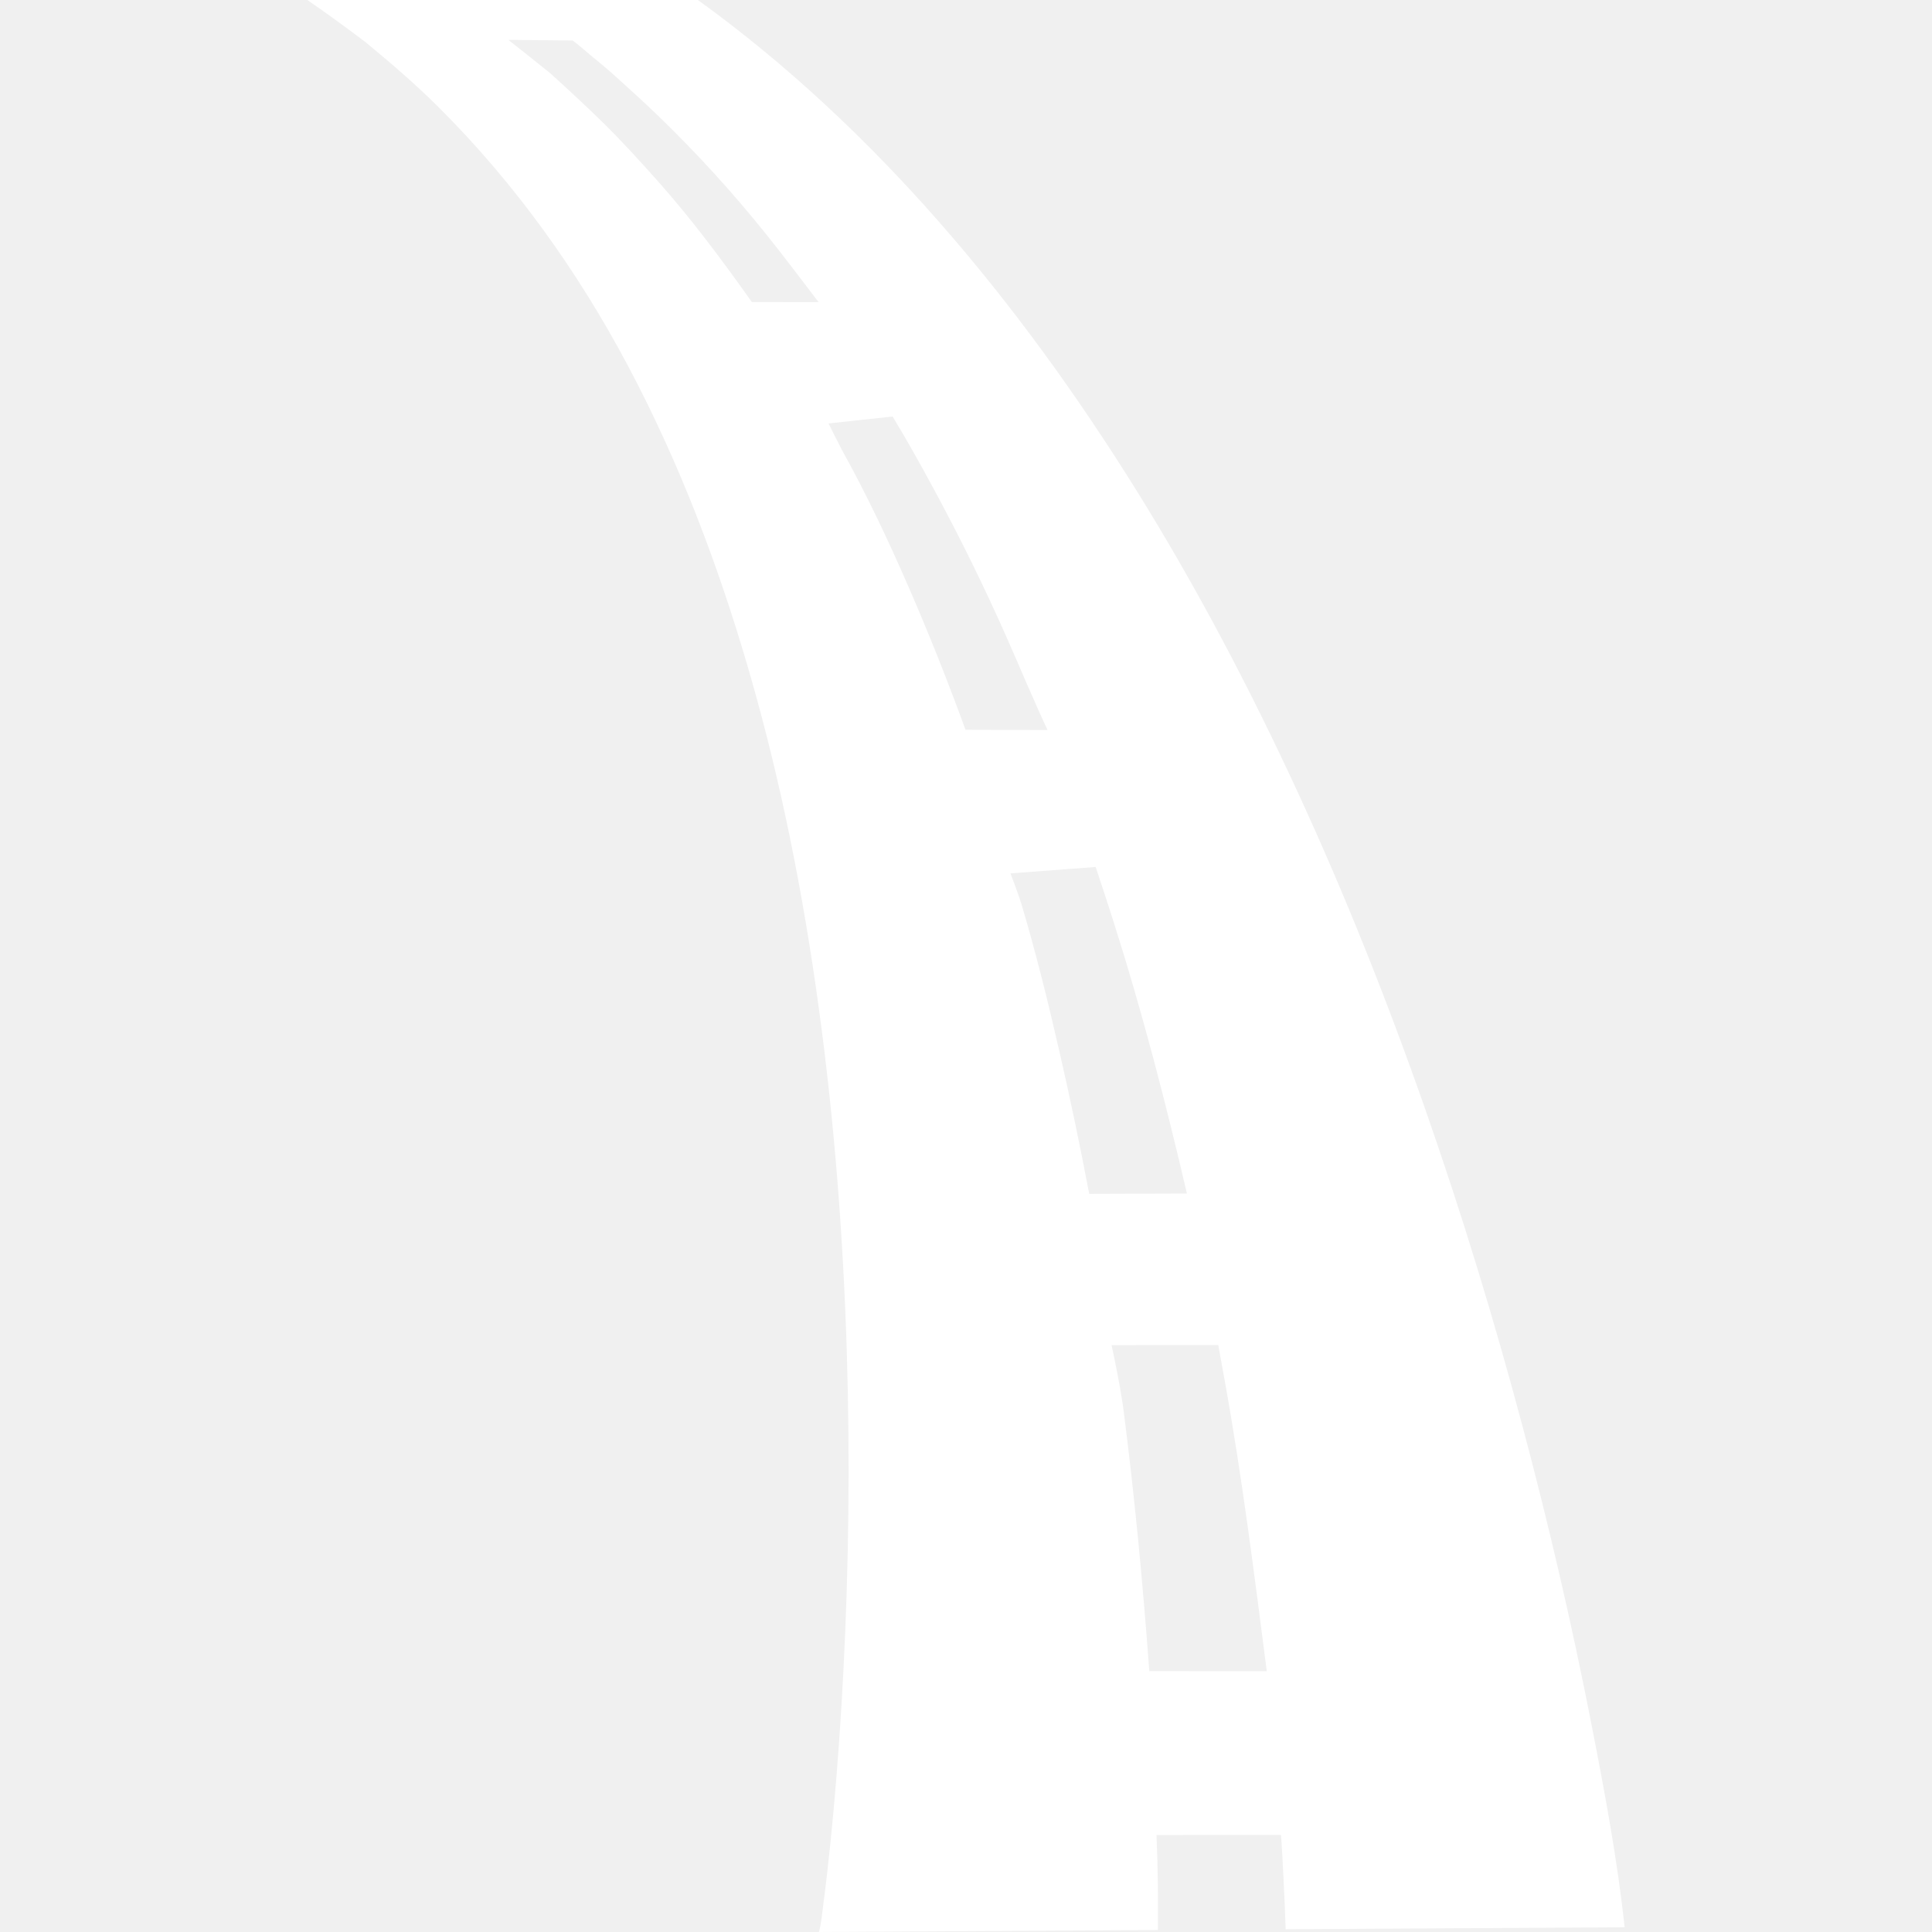
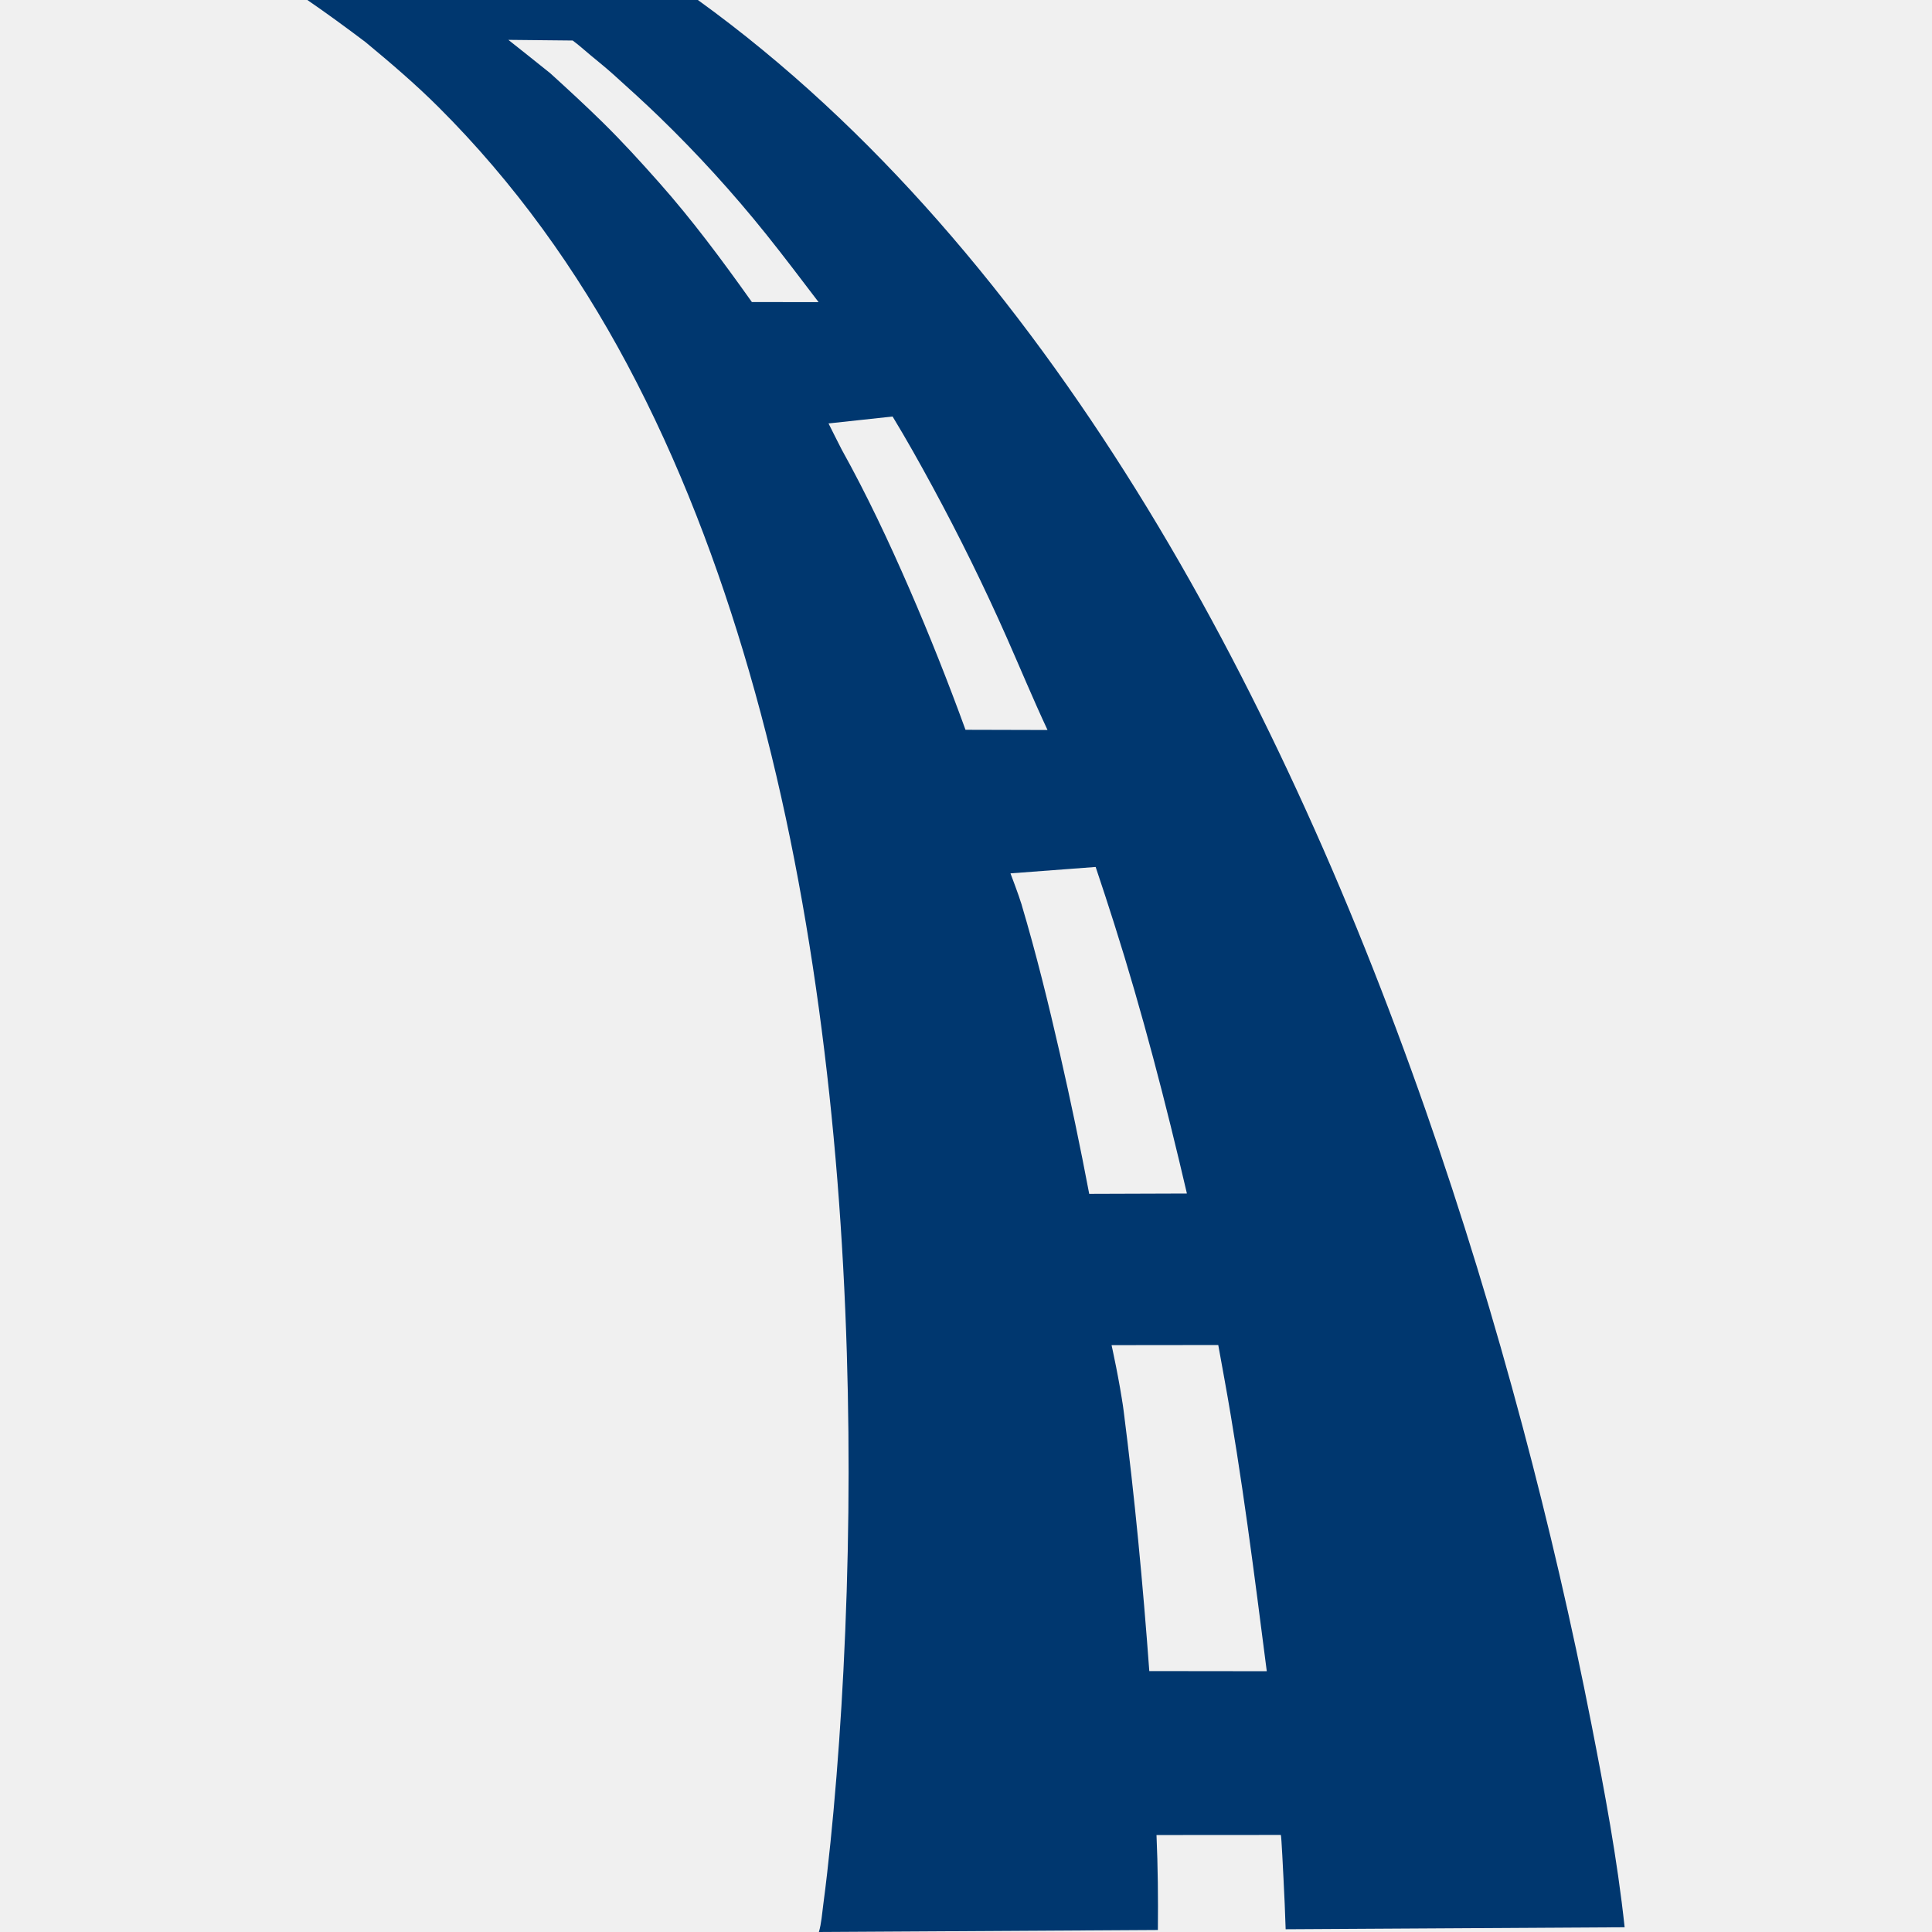
<svg xmlns="http://www.w3.org/2000/svg" version="1.1" id="Capa_1" x="0px" y="0px" width="471.028px" height="471.027px" viewBox="0 0 471.028 471.027" style="enable-background:new 0 0 471.028 471.027;" xml:space="preserve">
-   <g style="fill:#ffffff;">
+   <g style="fill:#00376f;">
    <path d="M74.936,0c4.817,3.306,9.497,6.738,14.162,10.255c6.119,5.071,12.143,10.207,17.776,15.82    c18.503,18.436,33.775,39.734,46.046,62.766c12.655,23.752,22.253,49.067,29.73,74.892c7.785,26.886,13.211,54.462,17,82.182    c3.804,27.826,5.95,55.875,6.808,83.94c0.788,25.818,0.494,51.668-0.831,77.461c-0.588,11.449-1.38,22.891-2.423,34.309    c-0.459,5.031-0.969,10.059-1.545,15.078c-0.293,2.543-0.602,5.082-0.94,7.617c-0.296,2.211-0.445,4.562-1.068,6.707l82.644-0.486    c0.078-7.721-0.002-15.439-0.336-23.154l30.316-0.021c0.137,0,0.606,9.916,0.643,10.574c0.222,4.139,0.394,8.279,0.528,12.418    l82.645-0.486c-1.782-16.586-4.88-33.074-8.08-49.438c-4.769-24.377-10.389-48.592-16.784-72.592    c-6.937-26.035-14.795-51.832-23.695-77.264c-9.25-26.432-19.615-52.499-31.363-77.922c-11.616-25.136-24.537-49.71-39.178-73.222    c-14.353-23.049-30.309-45.149-48.239-65.556c-17.55-19.973-37.031-38.297-58.603-53.877H74.936V0z M273.917,343.741    c-0.965-7.047-2.914-15.792-2.914-15.792l26.013-0.029c0.508,2.801,1.016,5.6,1.523,8.399c4.277,23.601,7.24,47.353,10.306,71.13    l-28.643-0.033C278.64,386.131,276.639,364.91,273.917,343.741C272.952,336.694,274.825,350.797,273.917,343.741z     M249.038,220.446c-0.573-1.99-2.682-7.516-2.682-7.516l20.768-1.562c1.539,4.571,3.033,9.156,4.494,13.753    c6.894,21.686,12.59,43.714,17.757,65.867l-23.822,0.08c-2.167-11.449-4.554-22.848-7.149-34.207    C255.614,244.662,252.616,232.441,249.038,220.446C248.464,218.455,249.63,222.429,249.038,220.446z M205.21,109.606    c-0.269-0.484-3.215-6.37-3.215-6.37l15.622-1.688c3.41,5.614,6.621,11.356,9.751,17.131c6.516,12.025,12.569,24.31,18.102,36.82    c3.313,7.496,6.449,15.053,9.921,22.479l-20-0.053c-0.016-0.043-0.032-0.087-0.048-0.131c-4.204-11.55-8.731-22.954-13.628-34.229    C216.714,132.051,211.318,120.581,205.21,109.606C204.942,109.122,205.479,110.089,205.21,109.606z M134.132,17.836    c-0.409-0.373-10.194-8.118-10.194-8.118l15.685,0.161c1.498,1.097,2.883,2.369,4.313,3.551c1.895,1.566,3.814,3.112,5.643,4.756    c3.792,3.409,7.559,6.824,11.221,10.373c9.235,8.95,17.936,18.498,25.979,28.534c4.364,5.445,8.567,11.02,12.797,16.569    l-16.266-0.023c-0.144-0.201-0.286-0.402-0.43-0.603c-6.99-9.817-14.179-19.491-22.182-28.518    c-4.483-5.057-9.031-10.05-13.858-14.784C142.692,25.665,138.435,21.742,134.132,17.836    C133.723,17.464,134.541,18.208,134.132,17.836z" />
  </g>
</svg>
